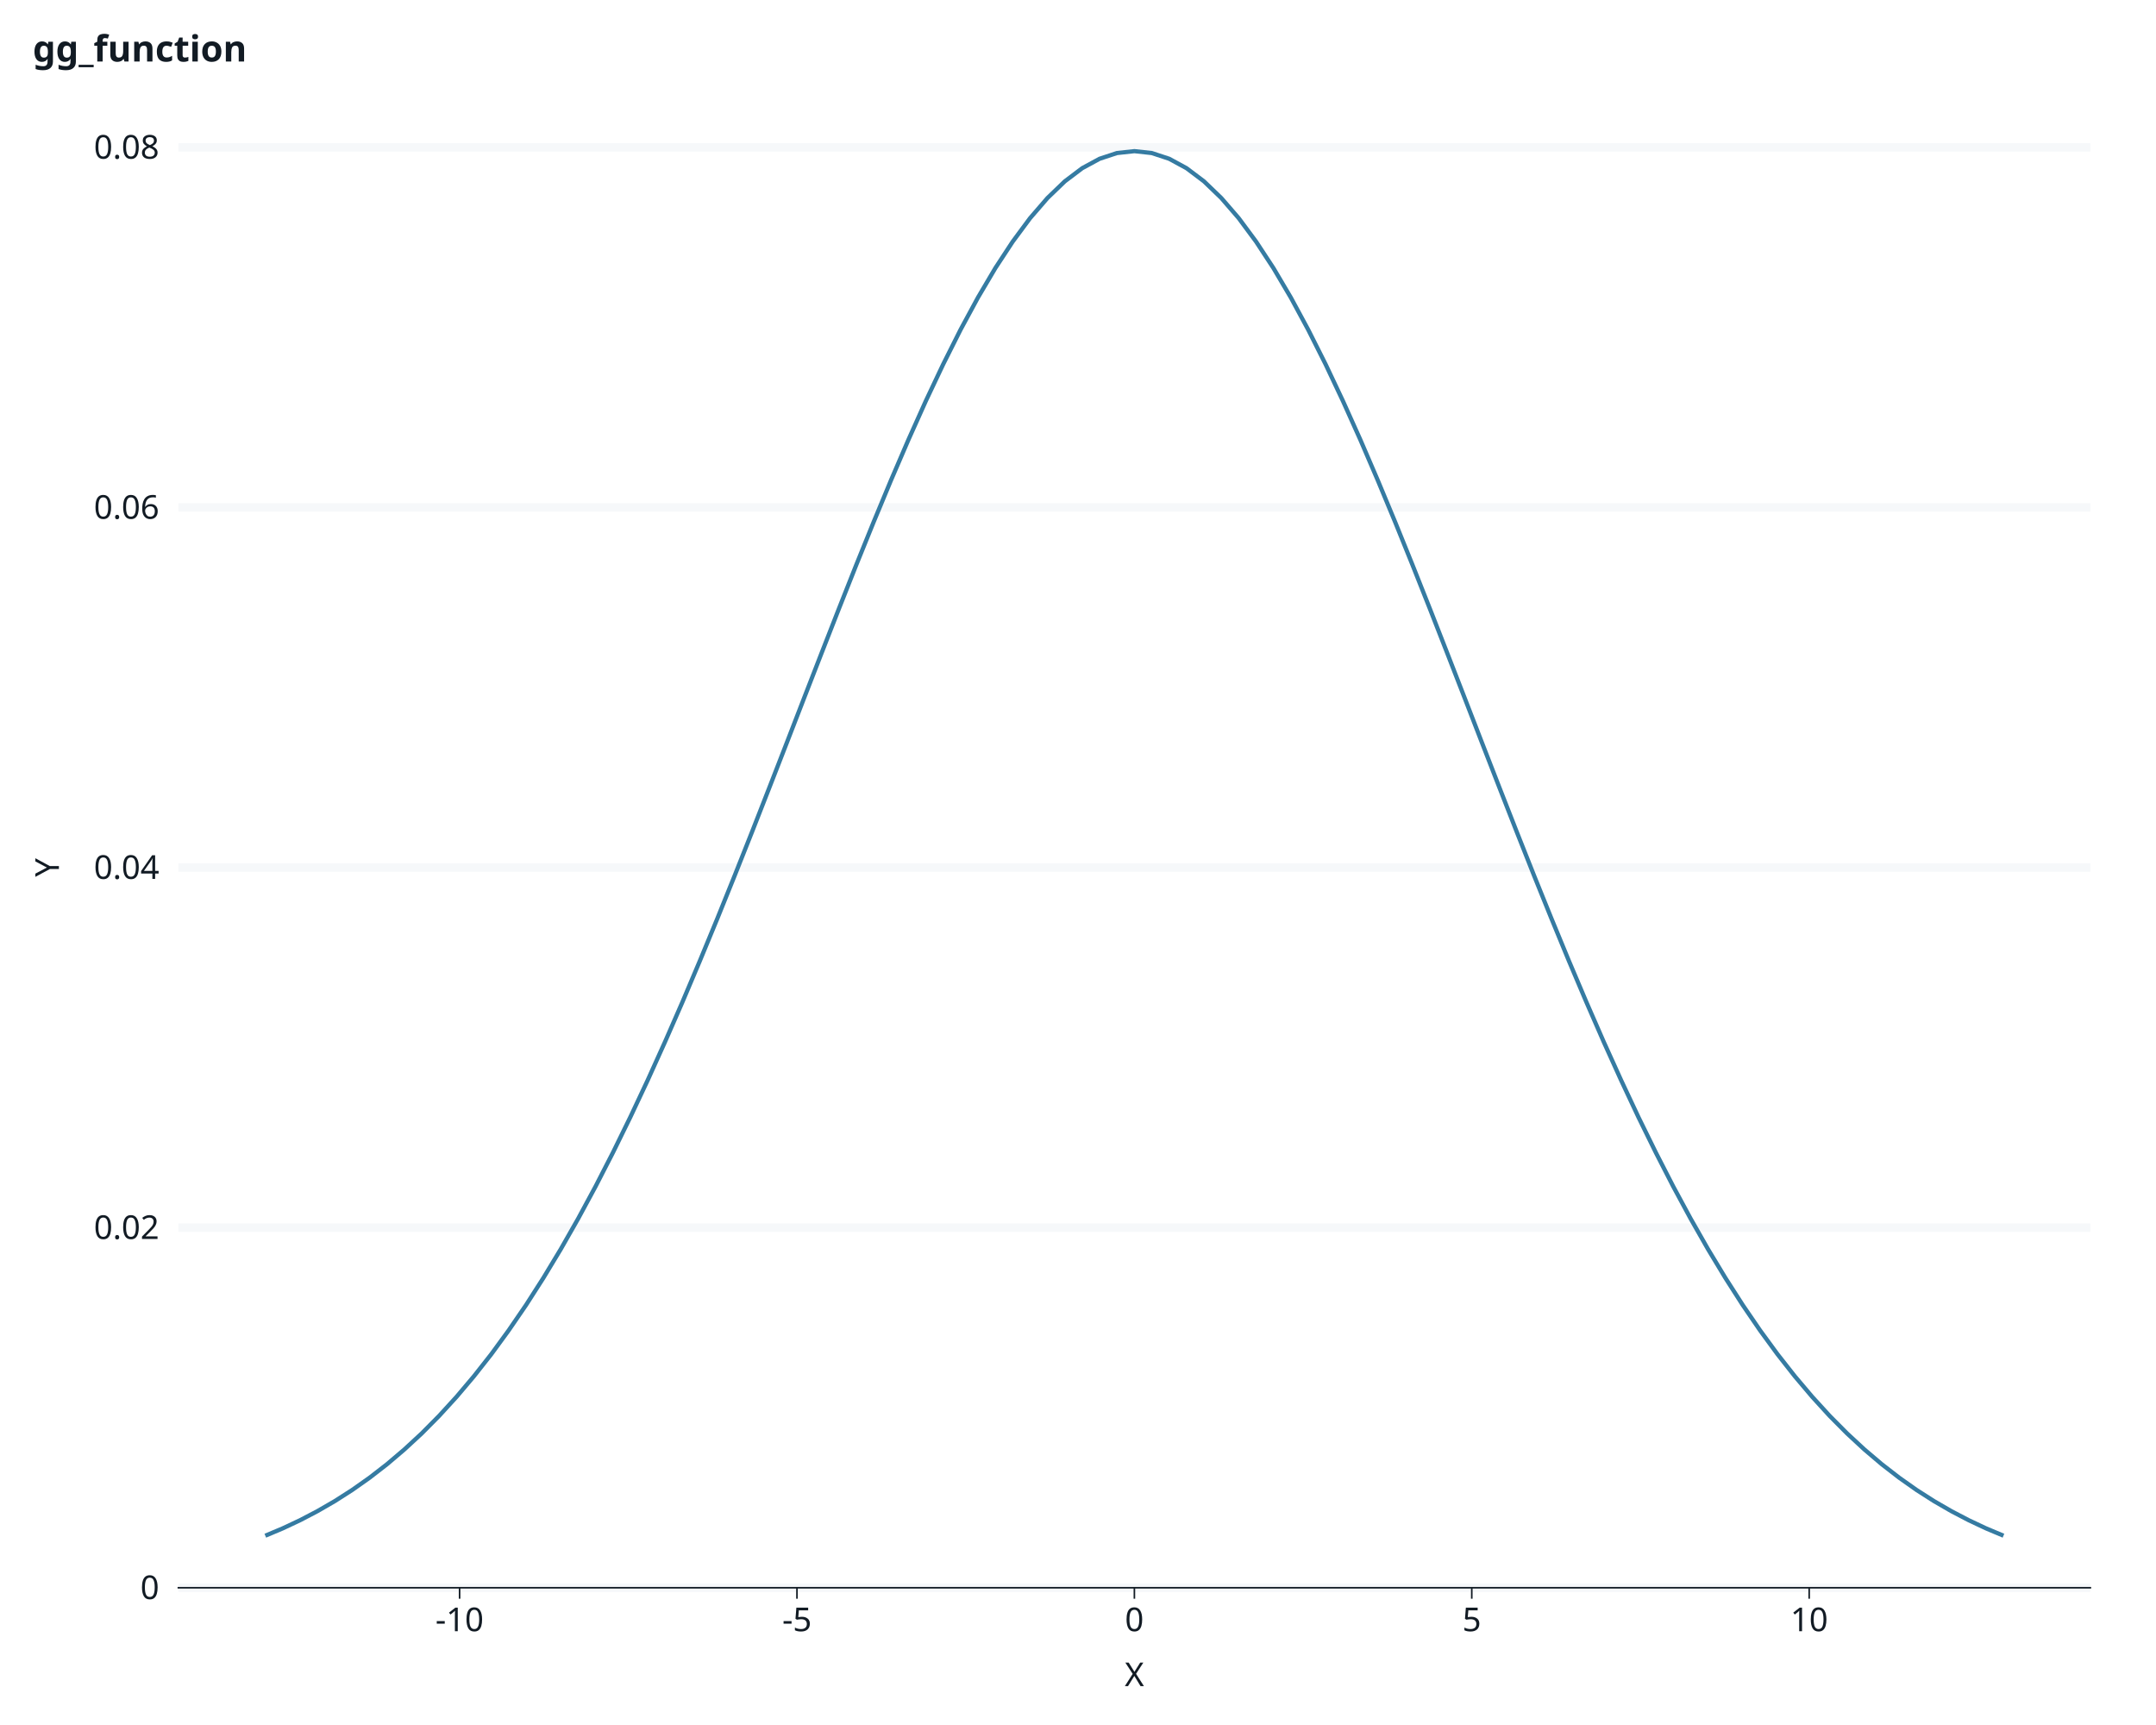
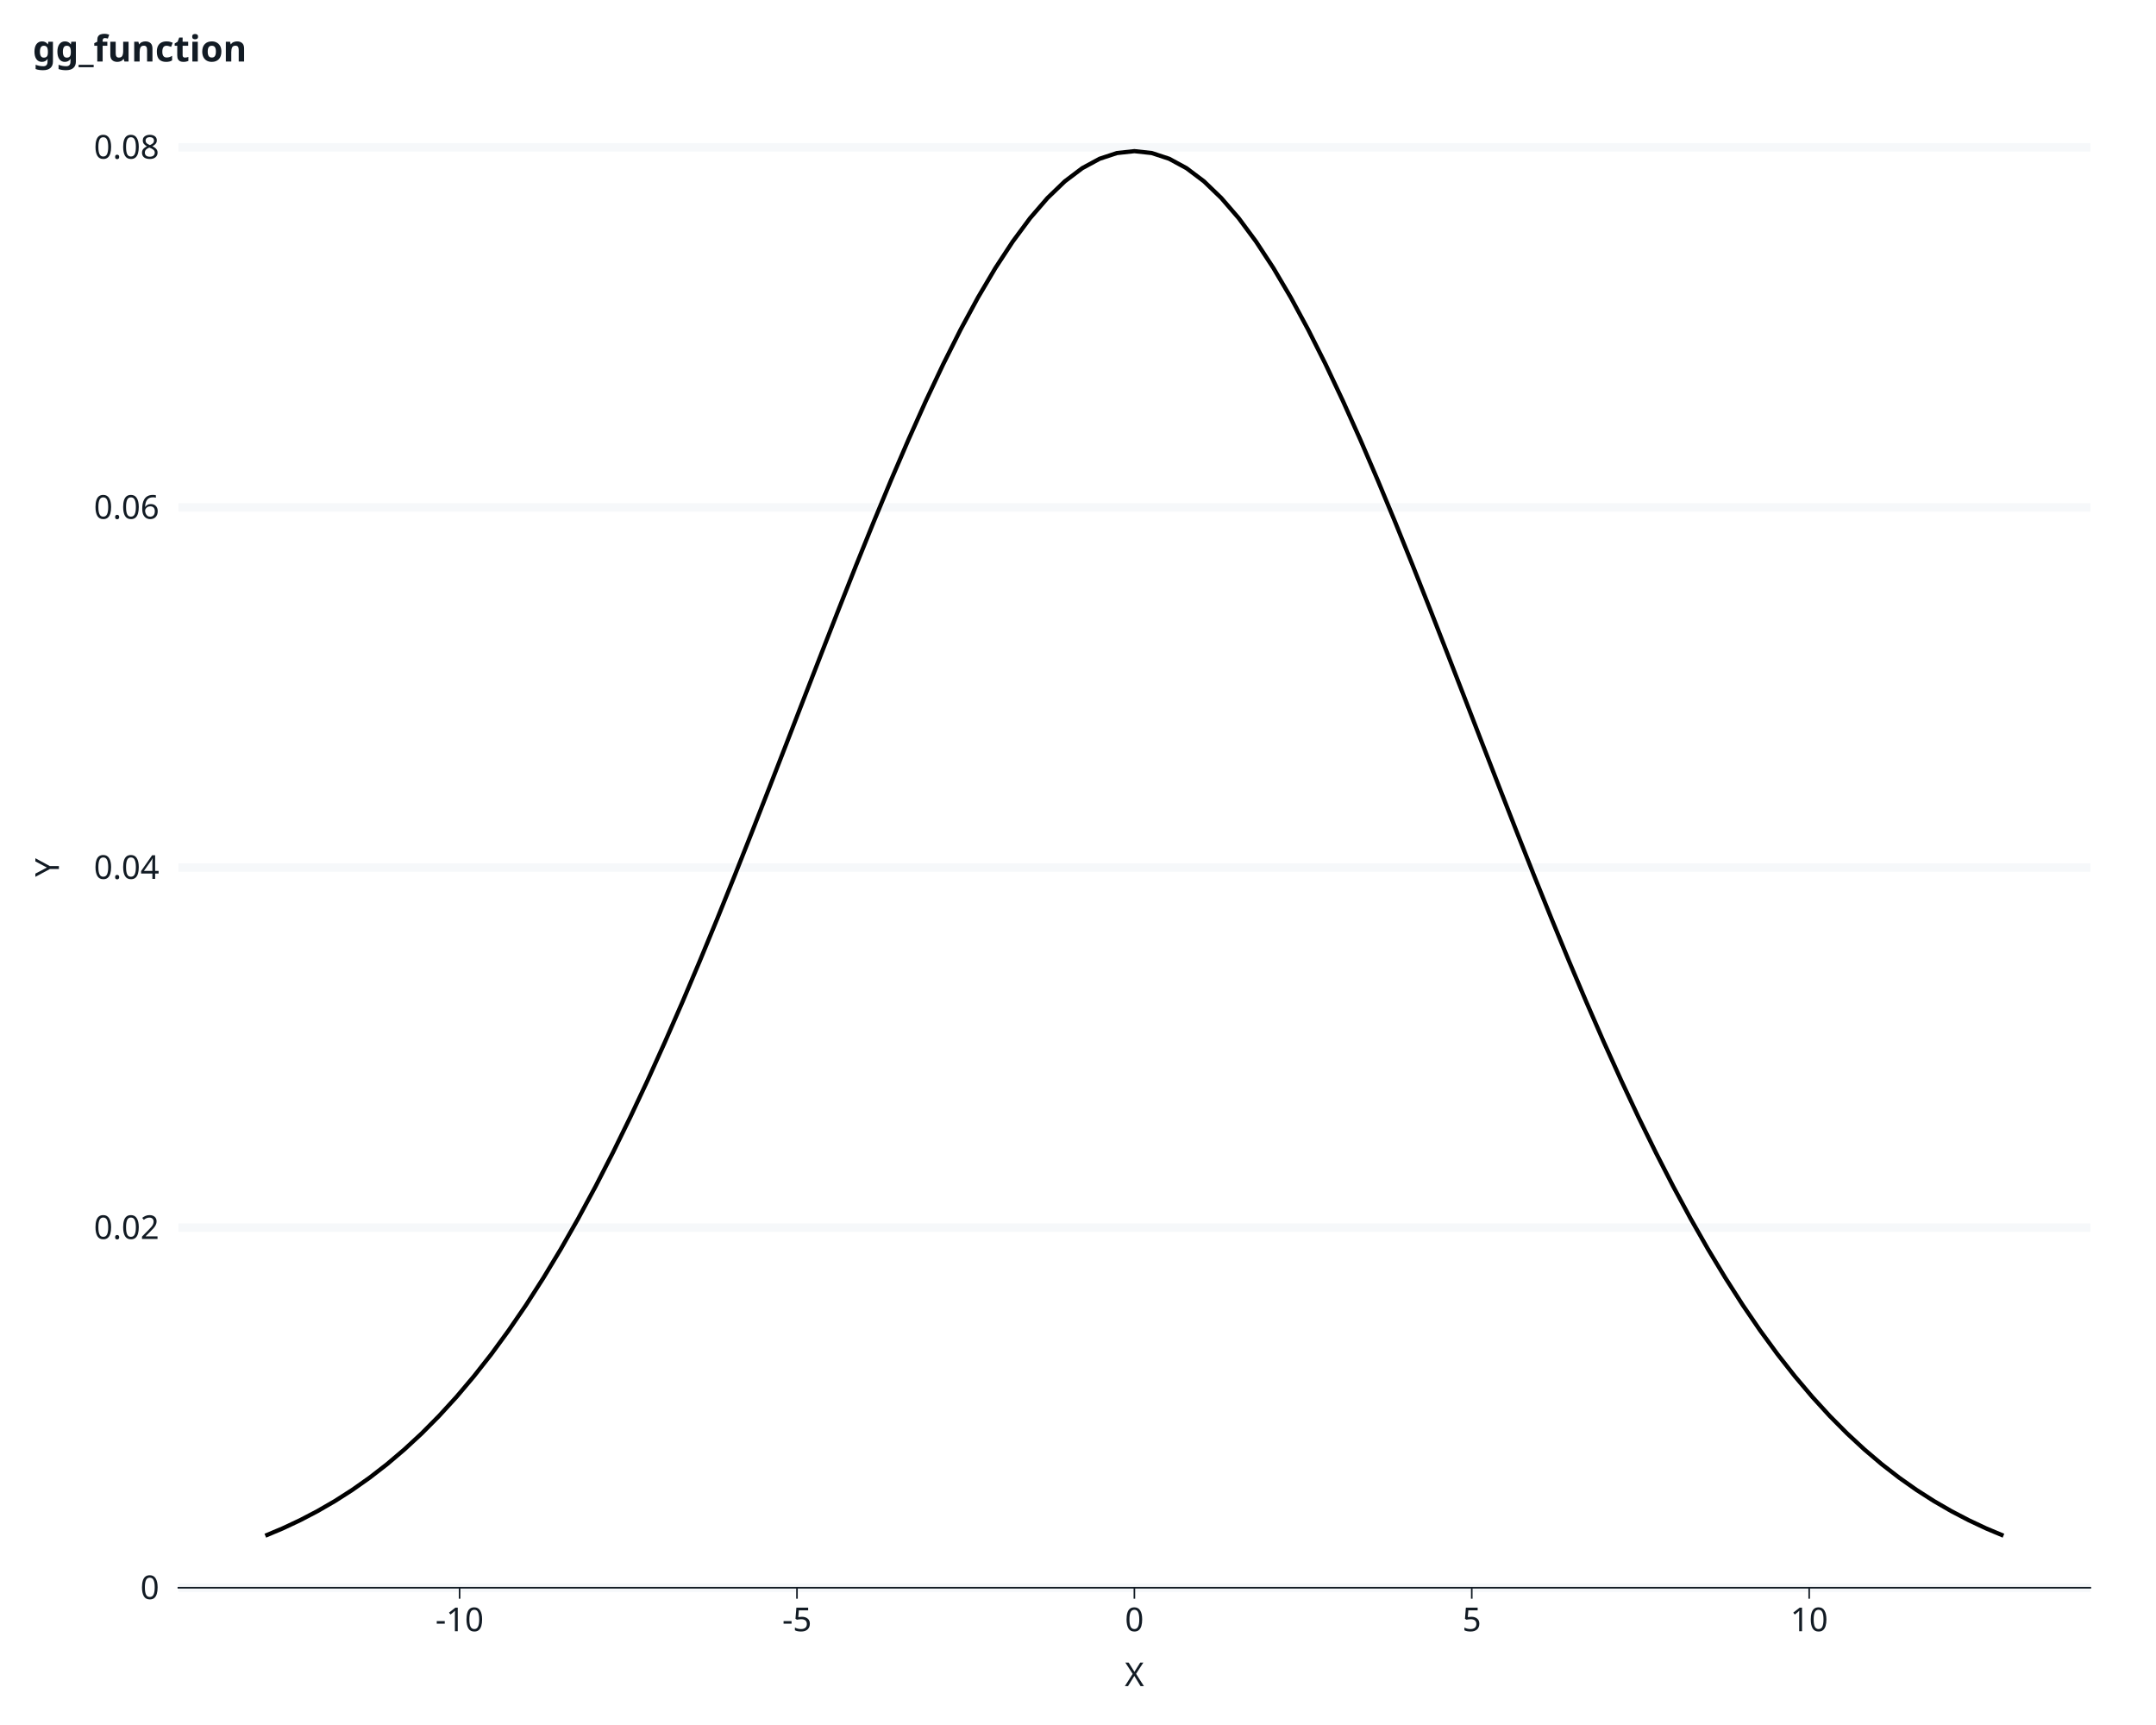
<svg xmlns="http://www.w3.org/2000/svg" class="svglite" data-engine-version="2.0" width="720.00pt" height="576.00pt" viewBox="0 0 720.00 576.00">
  <defs>
    <style type="text/css">
    .svglite line, .svglite polyline, .svglite polygon, .svglite path, .svglite rect, .svglite circle {
      fill: none;
      stroke: #000000;
      stroke-linecap: round;
      stroke-linejoin: round;
      stroke-miterlimit: 10.00;
    }
  </style>
  </defs>
  <rect width="100%" height="100%" style="stroke: none; fill: #FFFFFF;" />
  <defs>
    <clipPath id="cpMC4wMHw3MjAuMDB8MC4wMHw1NzYuMDA=">
      <rect x="0.00" y="0.00" width="720.00" height="576.00" />
    </clipPath>
  </defs>
  <g clip-path="url(#cpMC4wMHw3MjAuMDB8MC4wMHw1NzYuMDA=)">
    <rect x="0.00" y="0.00" width="720.00" height="576.00" style="stroke-width: 1.07; stroke: #FFFFFF; fill: #FFFFFF;" />
    <rect x="59.57" y="49.20" width="638.51" height="480.98" style="stroke-width: 1.07; stroke: #FFFFFF; fill: #FFFFFF;" />
    <polyline points="97.14,530.17 97.14,49.20 " style="stroke-width: 2.84; stroke: none; stroke-linecap: butt;" />
    <polyline points="209.82,530.17 209.82,49.20 " style="stroke-width: 2.84; stroke: none; stroke-linecap: butt;" />
    <polyline points="322.49,530.17 322.49,49.20 " style="stroke-width: 2.84; stroke: none; stroke-linecap: butt;" />
    <polyline points="435.17,530.17 435.17,49.20 " style="stroke-width: 2.84; stroke: none; stroke-linecap: butt;" />
    <polyline points="547.84,530.17 547.84,49.20 " style="stroke-width: 2.84; stroke: none; stroke-linecap: butt;" />
    <polyline points="660.52,530.17 660.52,49.20 " style="stroke-width: 2.84; stroke: none; stroke-linecap: butt;" />
    <polyline points="59.57,530.17 698.08,530.17 " style="stroke-width: 2.84; stroke: #F6F8FA; stroke-linecap: butt;" />
    <polyline points="59.57,409.93 698.08,409.93 " style="stroke-width: 2.84; stroke: #F6F8FA; stroke-linecap: butt;" />
    <polyline points="59.57,289.68 698.08,289.68 " style="stroke-width: 2.84; stroke: #F6F8FA; stroke-linecap: butt;" />
    <polyline points="59.57,169.44 698.08,169.44 " style="stroke-width: 2.84; stroke: #F6F8FA; stroke-linecap: butt;" />
    <polyline points="59.57,49.20 698.08,49.20 " style="stroke-width: 2.84; stroke: #F6F8FA; stroke-linecap: butt;" />
    <polyline points="153.48,530.17 153.48,49.20 " style="stroke-width: 2.84; stroke: none; stroke-linecap: butt;" />
    <polyline points="266.15,530.17 266.15,49.20 " style="stroke-width: 2.84; stroke: none; stroke-linecap: butt;" />
    <polyline points="378.83,530.17 378.83,49.20 " style="stroke-width: 2.84; stroke: none; stroke-linecap: butt;" />
    <polyline points="491.50,530.17 491.50,49.20 " style="stroke-width: 2.84; stroke: none; stroke-linecap: butt;" />
    <polyline points="604.18,530.17 604.18,49.20 " style="stroke-width: 2.84; stroke: none; stroke-linecap: butt;" />
-     <polyline points="88.60,512.79 94.40,510.35 100.21,507.62 106.01,504.59 111.82,501.23 117.62,497.52 123.43,493.42 129.23,488.93 135.03,484.00 140.84,478.63 146.64,472.78 152.45,466.43 158.25,459.57 164.06,452.19 169.86,444.25 175.67,435.77 181.47,426.71 187.28,417.09 193.08,406.91 198.89,396.16 204.69,384.86 210.49,373.03 216.30,360.68 222.10,347.85 227.91,334.56 233.71,320.86 239.52,306.80 245.32,292.43 251.13,277.80 256.93,262.98 262.74,248.04 268.54,233.05 274.35,218.10 280.15,203.27 285.95,188.63 291.76,174.29 297.56,160.33 303.37,146.84 309.17,133.91 314.98,121.63 320.78,110.08 326.59,99.35 332.39,89.53 338.20,80.67 344.00,72.84 349.81,66.12 355.61,60.54 361.41,56.16 367.22,53.01 373.02,51.10 378.83,50.47 384.63,51.10 390.44,53.01 396.24,56.16 402.05,60.54 407.85,66.12 413.66,72.84 419.46,80.67 425.27,89.53 431.07,99.35 436.87,110.08 442.68,121.63 448.48,133.91 454.29,146.84 460.09,160.33 465.90,174.29 471.70,188.63 477.51,203.27 483.31,218.10 489.12,233.05 494.92,248.04 500.73,262.98 506.53,277.80 512.33,292.43 518.14,306.80 523.94,320.86 529.75,334.56 535.55,347.85 541.36,360.68 547.16,373.03 552.97,384.86 558.77,396.16 564.58,406.91 570.38,417.09 576.19,426.71 581.99,435.77 587.79,444.25 593.60,452.19 599.40,459.57 605.21,466.43 611.01,472.78 616.82,478.63 622.62,484.00 628.43,488.93 634.23,493.42 640.04,497.52 645.84,501.23 651.65,504.59 657.45,507.62 663.25,510.35 669.06,512.79 " style="stroke-width: 1.41; stroke: #357BA2; stroke-linecap: butt;" />
+     <polyline points="88.60,512.79 94.40,510.35 100.21,507.62 106.01,504.59 111.82,501.23 117.62,497.52 123.43,493.42 129.23,488.93 135.03,484.00 140.84,478.63 146.64,472.78 152.45,466.43 158.25,459.57 164.06,452.19 169.86,444.25 175.67,435.77 181.47,426.71 187.28,417.09 193.08,406.91 198.89,396.16 204.69,384.86 210.49,373.03 216.30,360.68 222.10,347.85 227.91,334.56 233.71,320.86 239.52,306.80 245.32,292.43 251.13,277.80 256.93,262.98 262.74,248.04 268.54,233.05 274.35,218.10 280.15,203.27 285.95,188.63 291.76,174.29 297.56,160.33 303.37,146.84 309.17,133.91 314.98,121.63 320.78,110.08 326.59,99.35 332.39,89.53 338.20,80.67 344.00,72.84 349.81,66.12 355.61,60.54 361.41,56.16 367.22,53.01 373.02,51.10 378.83,50.47 384.63,51.10 390.44,53.01 396.24,56.16 402.05,60.54 407.85,66.12 413.66,72.84 419.46,80.67 425.27,89.53 431.07,99.35 436.87,110.08 442.68,121.63 448.48,133.91 454.29,146.84 460.09,160.33 465.90,174.29 471.70,188.63 477.51,203.27 483.31,218.10 489.12,233.05 494.92,248.04 500.73,262.98 506.53,277.80 512.33,292.43 518.14,306.80 523.94,320.86 529.75,334.56 535.55,347.85 541.36,360.68 547.16,373.03 552.97,384.86 558.77,396.16 564.58,406.91 570.38,417.09 576.19,426.71 581.99,435.77 587.79,444.25 593.60,452.19 599.40,459.57 605.21,466.43 611.01,472.78 616.82,478.63 622.62,484.00 628.43,488.93 634.23,493.42 640.04,497.52 645.84,501.23 651.65,504.59 657.45,507.62 663.25,510.35 669.06,512.79 " style="stroke-width: 1.41; stroke-linecap: butt;" />
    <polyline points="59.57,530.17 59.57,49.20 " style="stroke-width: 0.53; stroke: none; stroke-linecap: square;" />
    <text x="53.18" y="533.96" text-anchor="end" style="font-size: 11.00px; fill: #121B24; font-family: sans;" textLength="6.12px" lengthAdjust="spacingAndGlyphs">0</text>
    <text x="53.18" y="413.71" text-anchor="end" style="font-size: 11.00px; fill: #121B24; font-family: sans;" textLength="21.41px" lengthAdjust="spacingAndGlyphs">0.02</text>
    <text x="53.18" y="293.47" text-anchor="end" style="font-size: 11.00px; fill: #121B24; font-family: sans;" textLength="21.41px" lengthAdjust="spacingAndGlyphs">0.04</text>
    <text x="53.18" y="173.23" text-anchor="end" style="font-size: 11.00px; fill: #121B24; font-family: sans;" textLength="21.41px" lengthAdjust="spacingAndGlyphs">0.06</text>
    <text x="53.18" y="52.98" text-anchor="end" style="font-size: 11.00px; fill: #121B24; font-family: sans;" textLength="21.41px" lengthAdjust="spacingAndGlyphs">0.08</text>
    <polyline points="55.92,530.17 59.57,530.17 " style="stroke-width: 0.53; stroke: none; stroke-linecap: butt;" />
    <polyline points="55.92,409.93 59.57,409.93 " style="stroke-width: 0.53; stroke: none; stroke-linecap: butt;" />
    <polyline points="55.92,289.68 59.57,289.68 " style="stroke-width: 0.53; stroke: none; stroke-linecap: butt;" />
    <polyline points="55.92,169.44 59.57,169.44 " style="stroke-width: 0.53; stroke: none; stroke-linecap: butt;" />
    <polyline points="55.92,49.20 59.57,49.20 " style="stroke-width: 0.53; stroke: none; stroke-linecap: butt;" />
    <polyline points="59.57,530.17 698.08,530.17 " style="stroke-width: 0.53; stroke: #121B24; stroke-linecap: square;" />
    <polyline points="153.48,533.83 153.48,530.17 " style="stroke-width: 0.53; stroke: #121B24; stroke-linecap: butt;" />
    <polyline points="266.15,533.83 266.15,530.17 " style="stroke-width: 0.53; stroke: #121B24; stroke-linecap: butt;" />
    <polyline points="378.83,533.83 378.83,530.17 " style="stroke-width: 0.53; stroke: #121B24; stroke-linecap: butt;" />
    <polyline points="491.50,533.83 491.50,530.17 " style="stroke-width: 0.53; stroke: #121B24; stroke-linecap: butt;" />
    <polyline points="604.18,533.83 604.18,530.17 " style="stroke-width: 0.53; stroke: #121B24; stroke-linecap: butt;" />
    <text x="153.48" y="544.68" text-anchor="middle" style="font-size: 11.00px; fill: #121B24; font-family: sans;" textLength="15.90px" lengthAdjust="spacingAndGlyphs">-10</text>
    <text x="266.15" y="544.68" text-anchor="middle" style="font-size: 11.00px; fill: #121B24; font-family: sans;" textLength="9.78px" lengthAdjust="spacingAndGlyphs">-5</text>
    <text x="378.83" y="544.68" text-anchor="middle" style="font-size: 11.00px; fill: #121B24; font-family: sans;" textLength="6.12px" lengthAdjust="spacingAndGlyphs">0</text>
    <text x="491.50" y="544.68" text-anchor="middle" style="font-size: 11.00px; fill: #121B24; font-family: sans;" textLength="6.12px" lengthAdjust="spacingAndGlyphs">5</text>
    <text x="604.18" y="544.68" text-anchor="middle" style="font-size: 11.00px; fill: #121B24; font-family: sans;" textLength="12.24px" lengthAdjust="spacingAndGlyphs">10</text>
    <text x="378.83" y="563.02" text-anchor="middle" style="font-size: 11.00px; fill: #121B24; font-family: sans;" textLength="7.34px" lengthAdjust="spacingAndGlyphs">X</text>
    <text transform="translate(19.67,289.68) rotate(-90)" text-anchor="middle" style="font-size: 11.00px; fill: #121B24; font-family: sans;" textLength="7.34px" lengthAdjust="spacingAndGlyphs">Y</text>
    <text x="10.96" y="20.54" style="font-size: 12.10px; font-weight: bold; fill: #121B24; font-family: sans;" textLength="62.57px" lengthAdjust="spacingAndGlyphs">gg_function</text>
  </g>
</svg>
